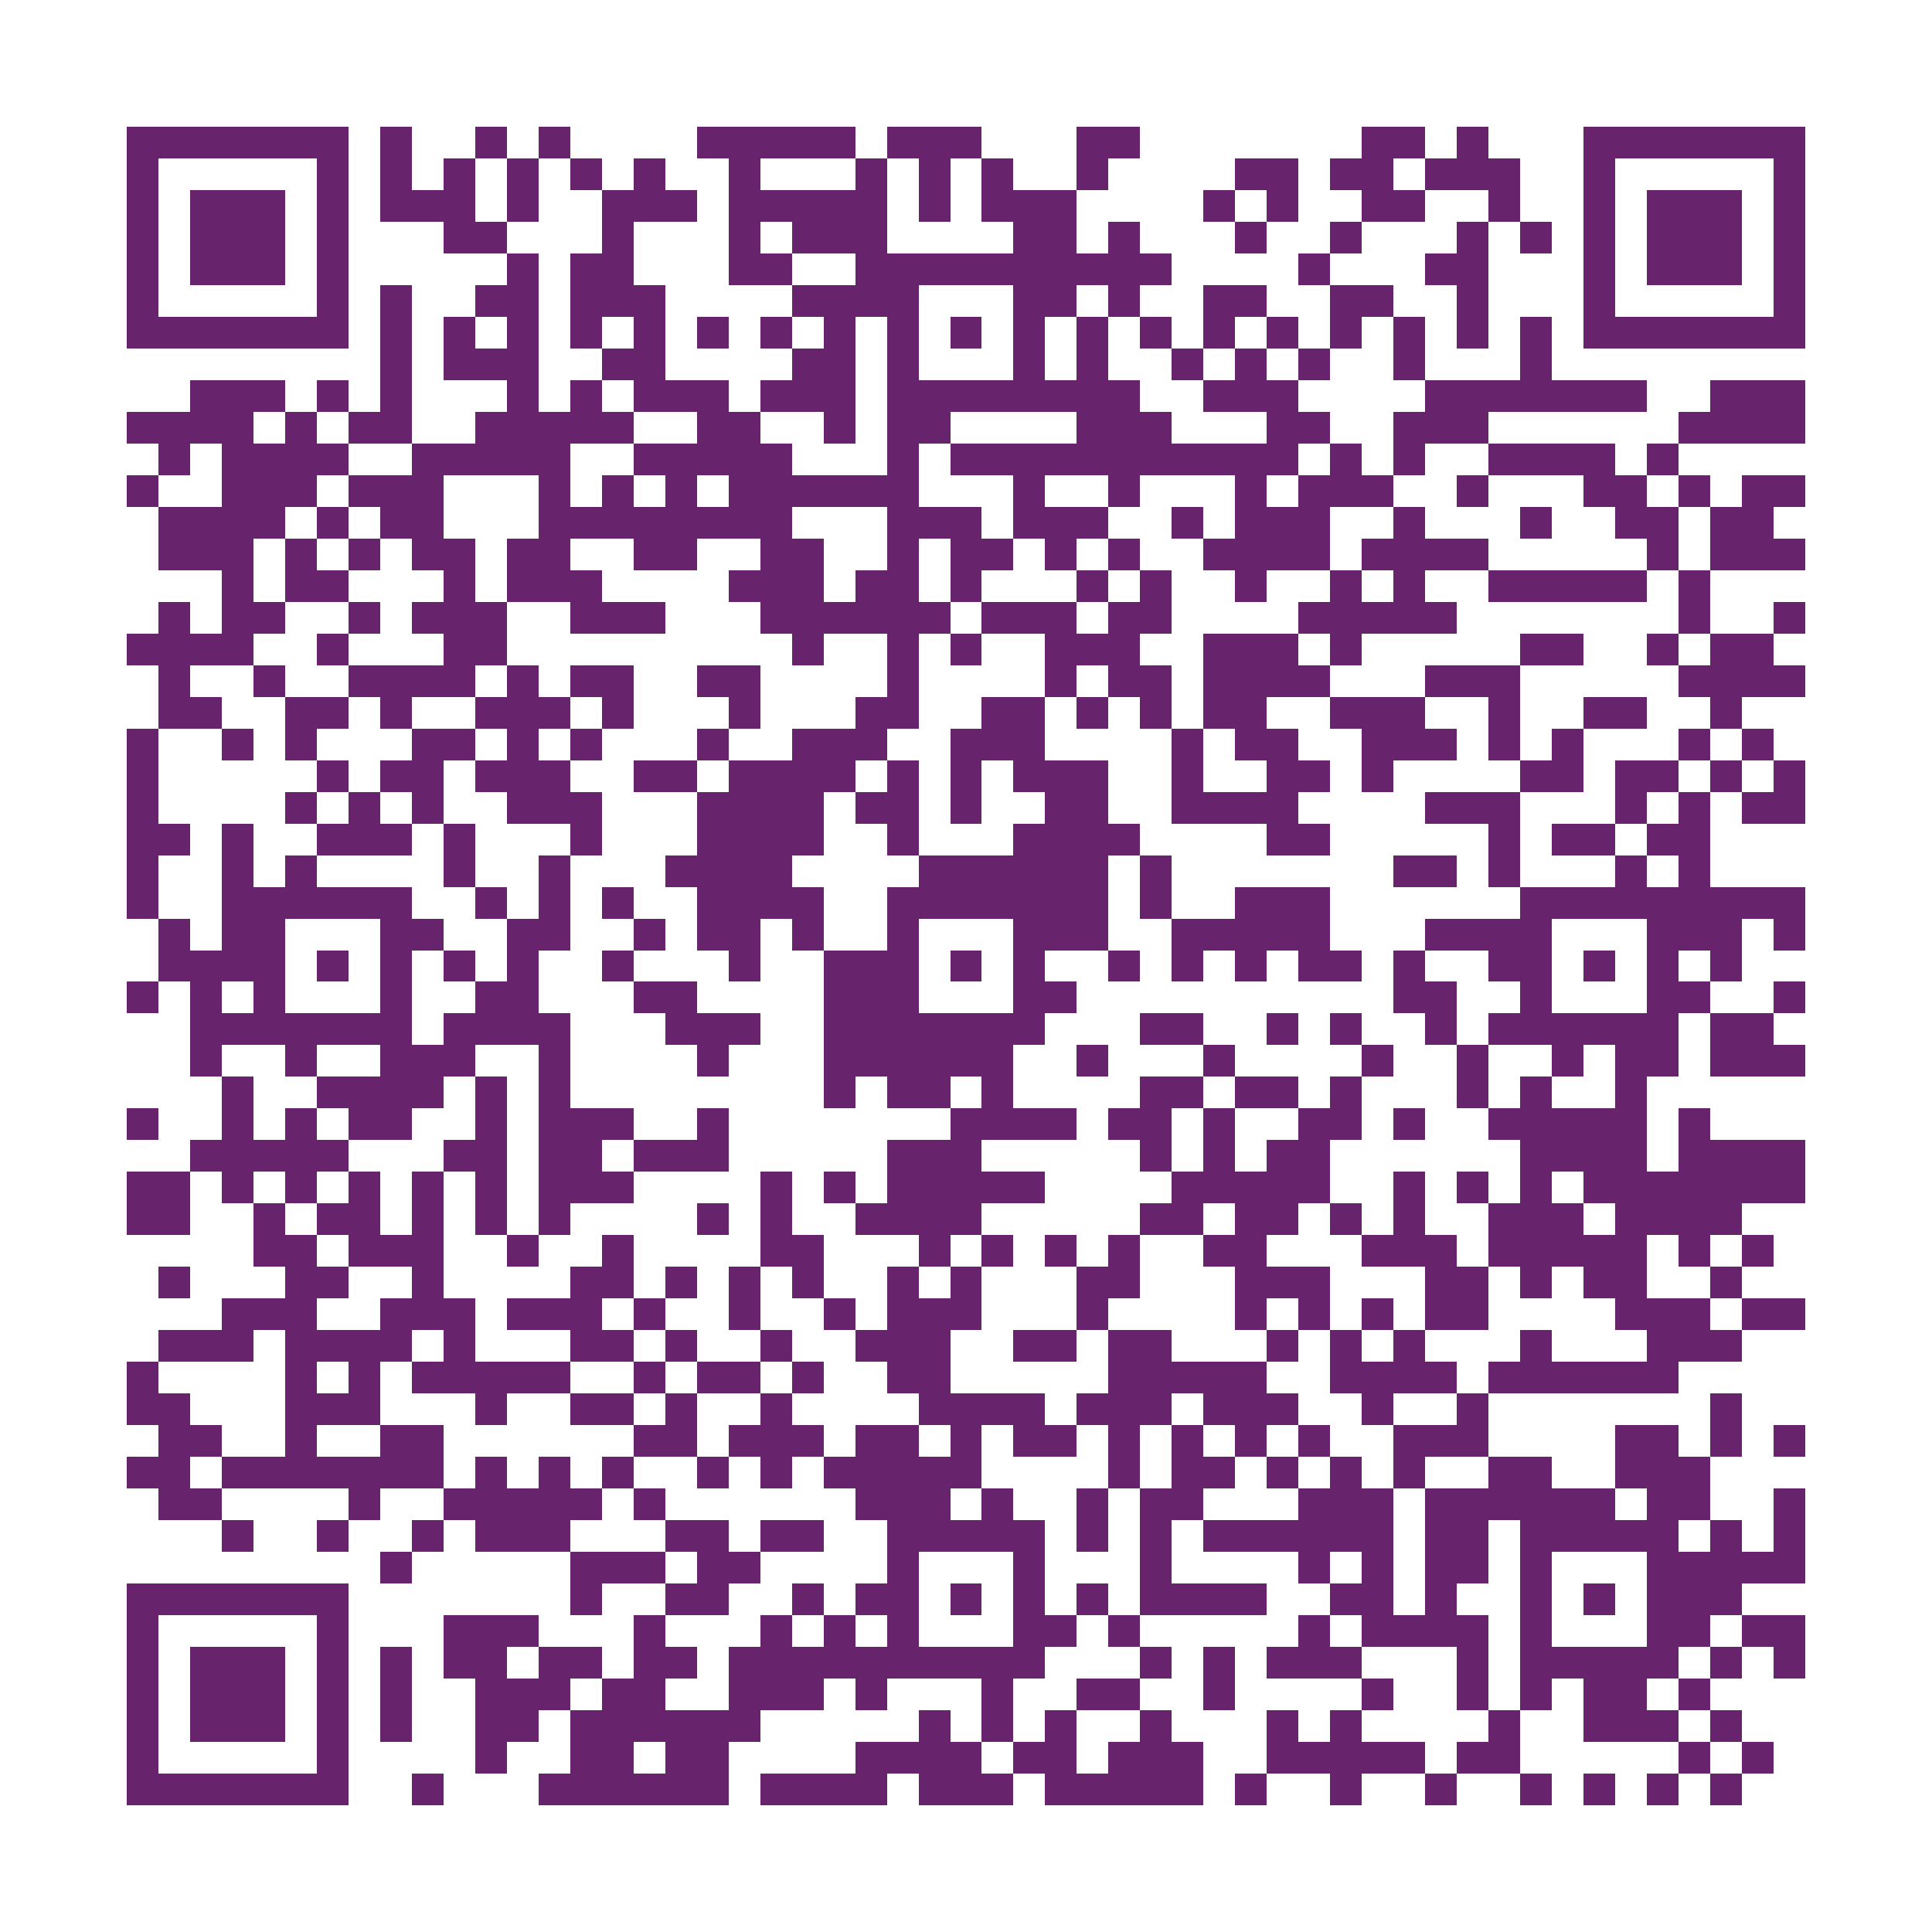
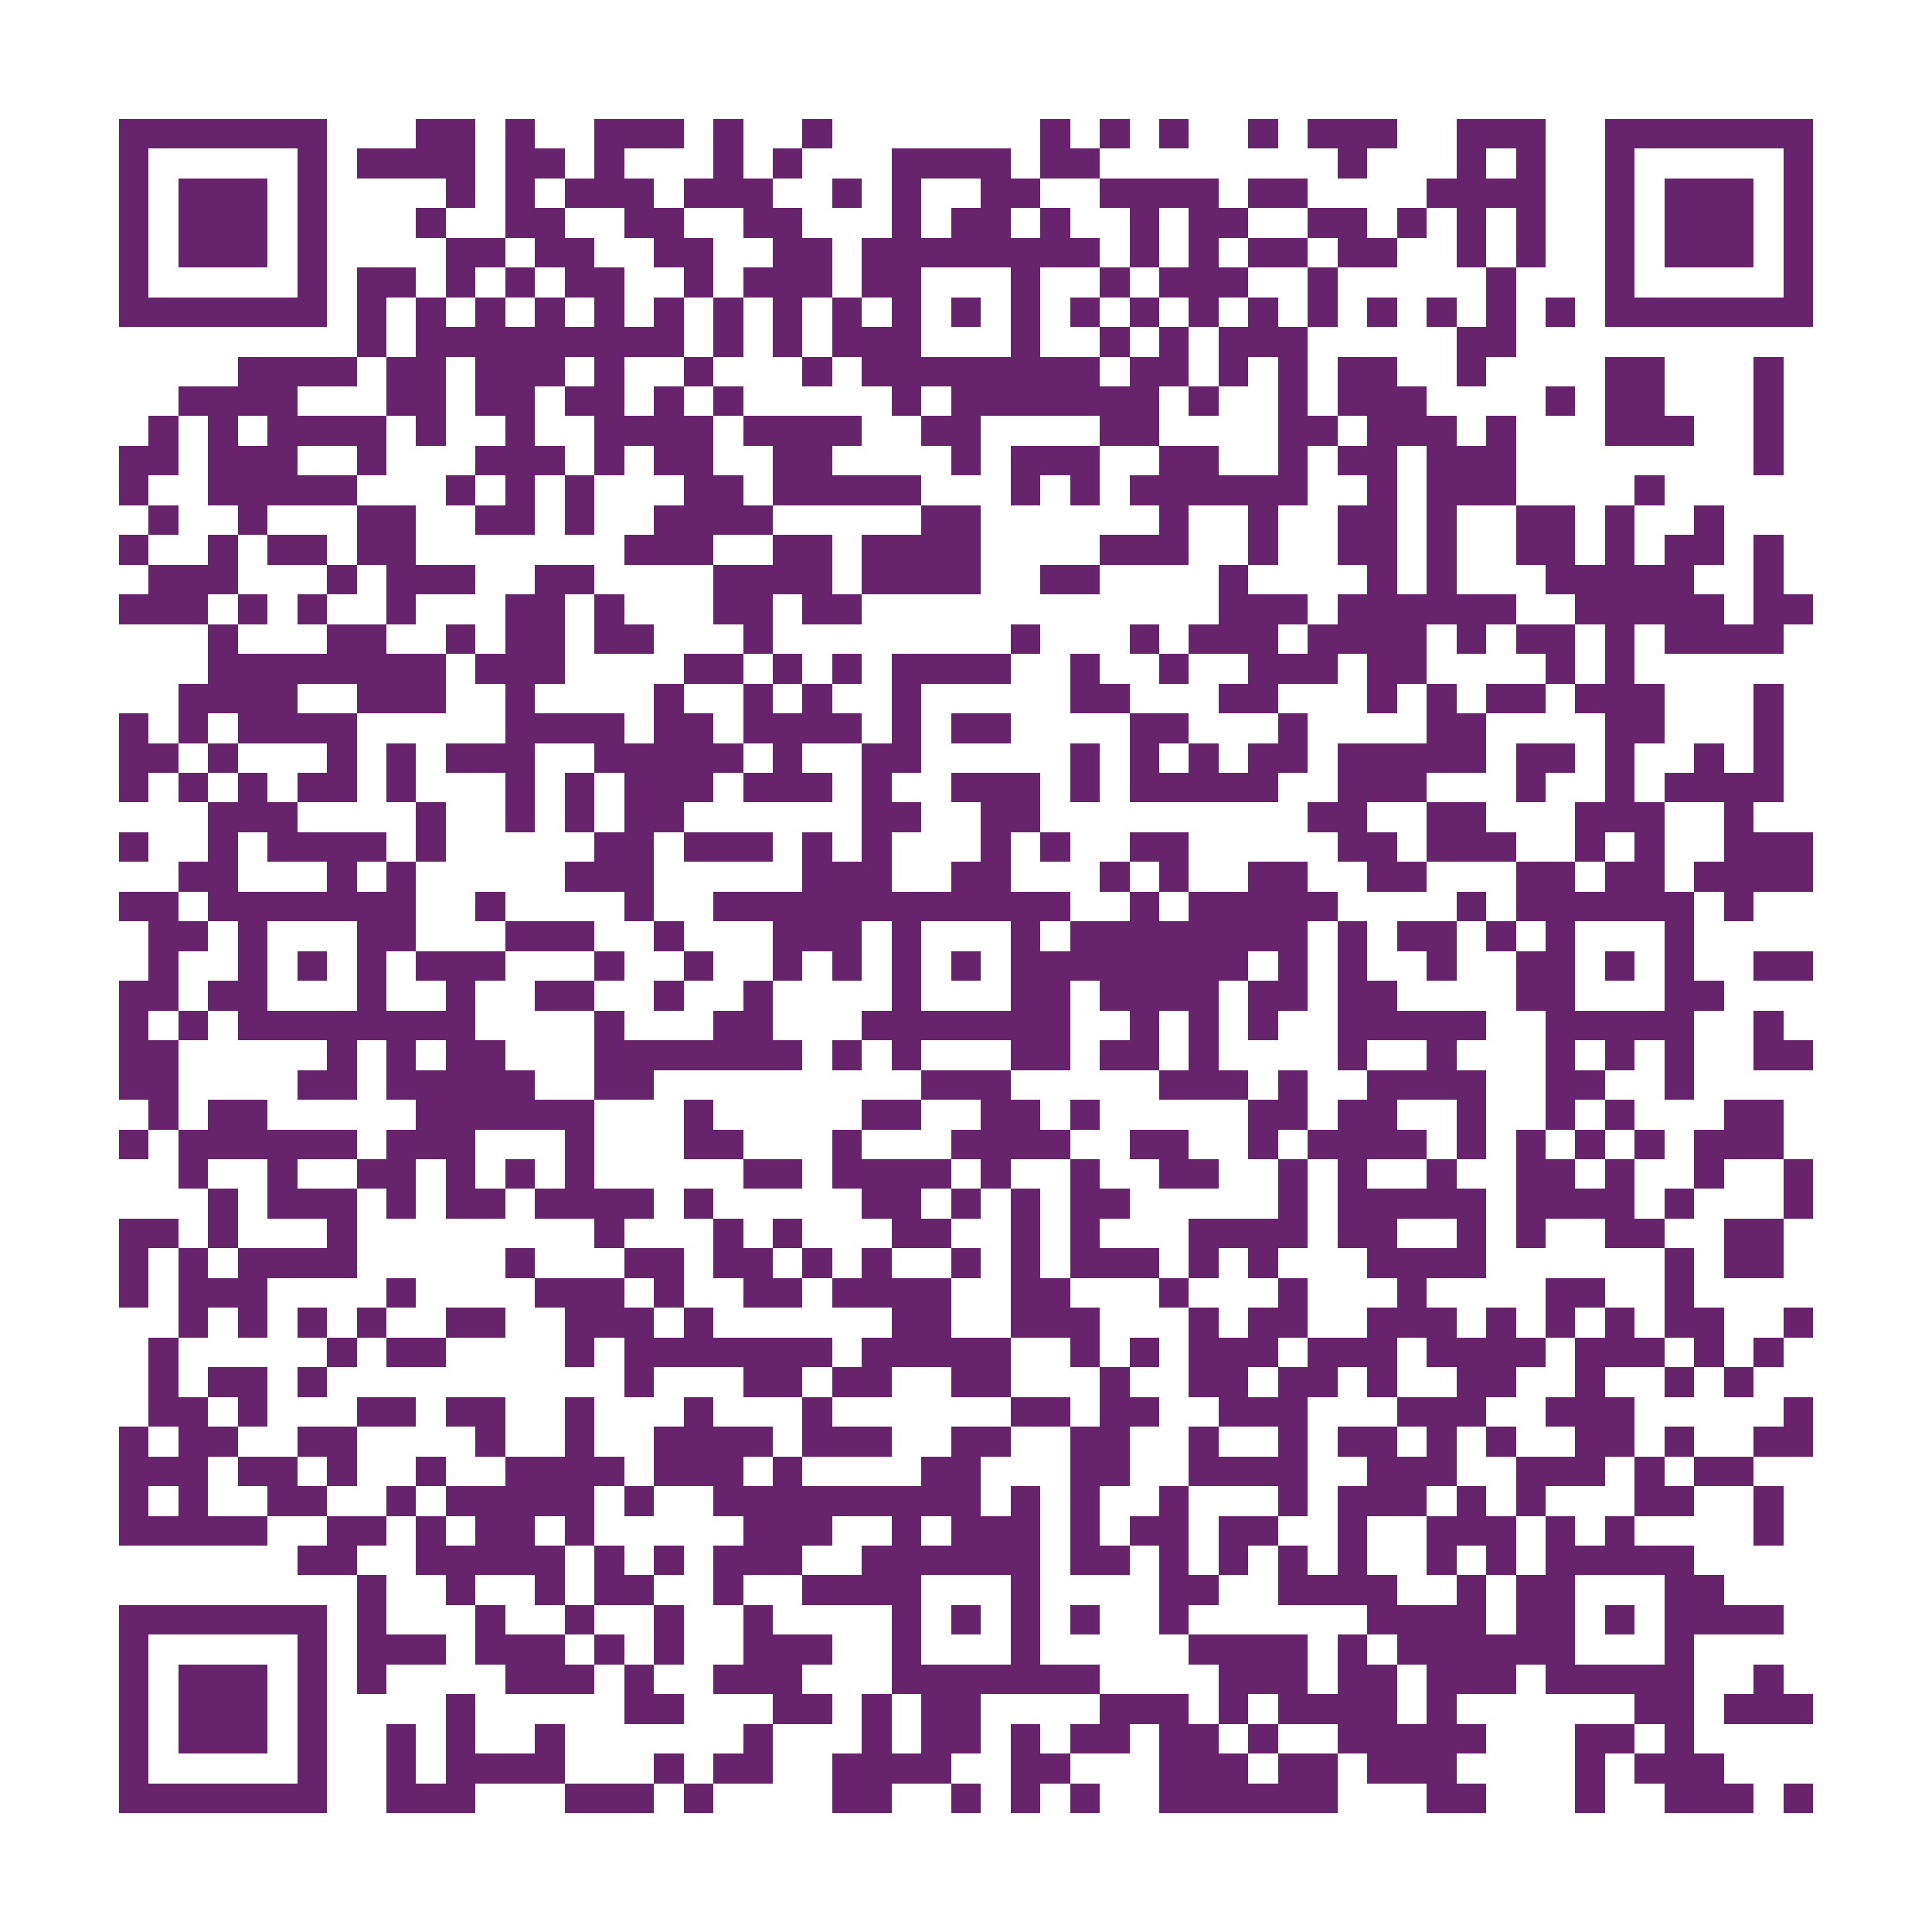
- <svg xmlns="http://www.w3.org/2000/svg" viewBox="0 0 61 61" width="600" height="600" role="img" shape-rendering="crispEdges">
-   <rect width="61" height="61" fill="#FFFFFF" />
-   <path d="M4 4h7v1h-7zM12 4h1v1h-1zM15 4h1v1h-1zM17 4h1v1h-1zM22 4h5v1h-5zM28 4h3v1h-3zM34 4h2v1h-2zM43 4h2v1h-2zM46 4h1v1h-1zM50 4h7v1h-7zM4 5h1v1h-1zM10 5h1v1h-1zM12 5h1v1h-1zM14 5h1v1h-1zM16 5h1v1h-1zM18 5h1v1h-1zM20 5h1v1h-1zM23 5h1v1h-1zM27 5h1v1h-1zM29 5h1v1h-1zM31 5h1v1h-1zM34 5h1v1h-1zM39 5h2v1h-2zM42 5h2v1h-2zM45 5h3v1h-3zM50 5h1v1h-1zM56 5h1v1h-1zM4 6h1v1h-1zM6 6h3v1h-3zM10 6h1v1h-1zM12 6h3v1h-3zM16 6h1v1h-1zM19 6h3v1h-3zM23 6h5v1h-5zM29 6h1v1h-1zM31 6h3v1h-3zM38 6h1v1h-1zM40 6h1v1h-1zM43 6h2v1h-2zM47 6h1v1h-1zM50 6h1v1h-1zM52 6h3v1h-3zM56 6h1v1h-1zM4 7h1v1h-1zM6 7h3v1h-3zM10 7h1v1h-1zM14 7h2v1h-2zM19 7h1v1h-1zM23 7h1v1h-1zM25 7h3v1h-3zM32 7h2v1h-2zM35 7h1v1h-1zM39 7h1v1h-1zM42 7h1v1h-1zM46 7h1v1h-1zM48 7h1v1h-1zM50 7h1v1h-1zM52 7h3v1h-3zM56 7h1v1h-1zM4 8h1v1h-1zM6 8h3v1h-3zM10 8h1v1h-1zM16 8h1v1h-1zM18 8h2v1h-2zM23 8h2v1h-2zM27 8h10v1h-10zM41 8h1v1h-1zM45 8h2v1h-2zM50 8h1v1h-1zM52 8h3v1h-3zM56 8h1v1h-1zM4 9h1v1h-1zM10 9h1v1h-1zM12 9h1v1h-1zM15 9h2v1h-2zM18 9h3v1h-3zM25 9h4v1h-4zM32 9h2v1h-2zM35 9h1v1h-1zM38 9h2v1h-2zM42 9h2v1h-2zM46 9h1v1h-1zM50 9h1v1h-1zM56 9h1v1h-1zM4 10h7v1h-7zM12 10h1v1h-1zM14 10h1v1h-1zM16 10h1v1h-1zM18 10h1v1h-1zM20 10h1v1h-1zM22 10h1v1h-1zM24 10h1v1h-1zM26 10h1v1h-1zM28 10h1v1h-1zM30 10h1v1h-1zM32 10h1v1h-1zM34 10h1v1h-1zM36 10h1v1h-1zM38 10h1v1h-1zM40 10h1v1h-1zM42 10h1v1h-1zM44 10h1v1h-1zM46 10h1v1h-1zM48 10h1v1h-1zM50 10h7v1h-7zM12 11h1v1h-1zM14 11h3v1h-3zM19 11h2v1h-2zM25 11h2v1h-2zM28 11h1v1h-1zM32 11h1v1h-1zM34 11h1v1h-1zM37 11h1v1h-1zM39 11h1v1h-1zM41 11h1v1h-1zM44 11h1v1h-1zM48 11h1v1h-1zM6 12h3v1h-3zM10 12h1v1h-1zM12 12h1v1h-1zM16 12h1v1h-1zM18 12h1v1h-1zM20 12h3v1h-3zM24 12h3v1h-3zM28 12h8v1h-8zM38 12h3v1h-3zM45 12h7v1h-7zM54 12h3v1h-3zM4 13h4v1h-4zM9 13h1v1h-1zM11 13h2v1h-2zM15 13h5v1h-5zM22 13h2v1h-2zM26 13h1v1h-1zM28 13h2v1h-2zM34 13h3v1h-3zM40 13h2v1h-2zM44 13h3v1h-3zM53 13h4v1h-4zM5 14h1v1h-1zM7 14h4v1h-4zM13 14h5v1h-5zM20 14h5v1h-5zM28 14h1v1h-1zM30 14h11v1h-11zM42 14h1v1h-1zM44 14h1v1h-1zM47 14h4v1h-4zM52 14h1v1h-1zM4 15h1v1h-1zM7 15h3v1h-3zM11 15h3v1h-3zM17 15h1v1h-1zM19 15h1v1h-1zM21 15h1v1h-1zM23 15h6v1h-6zM32 15h1v1h-1zM35 15h1v1h-1zM39 15h1v1h-1zM41 15h3v1h-3zM46 15h1v1h-1zM50 15h2v1h-2zM53 15h1v1h-1zM55 15h2v1h-2zM5 16h4v1h-4zM10 16h1v1h-1zM12 16h2v1h-2zM17 16h8v1h-8zM28 16h3v1h-3zM32 16h3v1h-3zM37 16h1v1h-1zM39 16h3v1h-3zM44 16h1v1h-1zM48 16h1v1h-1zM51 16h2v1h-2zM54 16h2v1h-2zM5 17h3v1h-3zM9 17h1v1h-1zM11 17h1v1h-1zM13 17h2v1h-2zM16 17h2v1h-2zM20 17h2v1h-2zM24 17h2v1h-2zM28 17h1v1h-1zM30 17h2v1h-2zM33 17h1v1h-1zM35 17h1v1h-1zM38 17h4v1h-4zM43 17h4v1h-4zM52 17h1v1h-1zM54 17h3v1h-3zM7 18h1v1h-1zM9 18h2v1h-2zM14 18h1v1h-1zM16 18h3v1h-3zM23 18h3v1h-3zM27 18h2v1h-2zM30 18h1v1h-1zM34 18h1v1h-1zM36 18h1v1h-1zM39 18h1v1h-1zM42 18h1v1h-1zM44 18h1v1h-1zM47 18h5v1h-5zM53 18h1v1h-1zM5 19h1v1h-1zM7 19h2v1h-2zM11 19h1v1h-1zM13 19h3v1h-3zM18 19h3v1h-3zM24 19h6v1h-6zM31 19h3v1h-3zM35 19h2v1h-2zM41 19h5v1h-5zM53 19h1v1h-1zM56 19h1v1h-1zM4 20h4v1h-4zM10 20h1v1h-1zM14 20h2v1h-2zM25 20h1v1h-1zM28 20h1v1h-1zM30 20h1v1h-1zM33 20h3v1h-3zM38 20h3v1h-3zM42 20h1v1h-1zM48 20h2v1h-2zM52 20h1v1h-1zM54 20h2v1h-2zM5 21h1v1h-1zM8 21h1v1h-1zM11 21h4v1h-4zM16 21h1v1h-1zM18 21h2v1h-2zM22 21h2v1h-2zM28 21h1v1h-1zM33 21h1v1h-1zM35 21h2v1h-2zM38 21h4v1h-4zM45 21h3v1h-3zM53 21h4v1h-4zM5 22h2v1h-2zM9 22h2v1h-2zM12 22h1v1h-1zM15 22h3v1h-3zM19 22h1v1h-1zM23 22h1v1h-1zM27 22h2v1h-2zM31 22h2v1h-2zM34 22h1v1h-1zM36 22h1v1h-1zM38 22h2v1h-2zM42 22h3v1h-3zM47 22h1v1h-1zM50 22h2v1h-2zM54 22h1v1h-1zM4 23h1v1h-1zM7 23h1v1h-1zM9 23h1v1h-1zM13 23h2v1h-2zM16 23h1v1h-1zM18 23h1v1h-1zM22 23h1v1h-1zM25 23h3v1h-3zM30 23h3v1h-3zM37 23h1v1h-1zM39 23h2v1h-2zM43 23h3v1h-3zM47 23h1v1h-1zM49 23h1v1h-1zM53 23h1v1h-1zM55 23h1v1h-1zM4 24h1v1h-1zM10 24h1v1h-1zM12 24h2v1h-2zM15 24h3v1h-3zM20 24h2v1h-2zM23 24h4v1h-4zM28 24h1v1h-1zM30 24h1v1h-1zM32 24h3v1h-3zM37 24h1v1h-1zM40 24h2v1h-2zM43 24h1v1h-1zM48 24h2v1h-2zM51 24h2v1h-2zM54 24h1v1h-1zM56 24h1v1h-1zM4 25h1v1h-1zM9 25h1v1h-1zM11 25h1v1h-1zM13 25h1v1h-1zM16 25h3v1h-3zM22 25h4v1h-4zM27 25h2v1h-2zM30 25h1v1h-1zM33 25h2v1h-2zM37 25h4v1h-4zM45 25h3v1h-3zM51 25h1v1h-1zM53 25h1v1h-1zM55 25h2v1h-2zM4 26h2v1h-2zM7 26h1v1h-1zM10 26h3v1h-3zM14 26h1v1h-1zM18 26h1v1h-1zM22 26h4v1h-4zM28 26h1v1h-1zM32 26h4v1h-4zM40 26h2v1h-2zM47 26h1v1h-1zM49 26h2v1h-2zM52 26h2v1h-2zM4 27h1v1h-1zM7 27h1v1h-1zM9 27h1v1h-1zM14 27h1v1h-1zM17 27h1v1h-1zM21 27h4v1h-4zM29 27h6v1h-6zM36 27h1v1h-1zM44 27h2v1h-2zM47 27h1v1h-1zM51 27h1v1h-1zM53 27h1v1h-1zM4 28h1v1h-1zM7 28h6v1h-6zM15 28h1v1h-1zM17 28h1v1h-1zM19 28h1v1h-1zM22 28h4v1h-4zM28 28h7v1h-7zM36 28h1v1h-1zM39 28h3v1h-3zM48 28h9v1h-9zM5 29h1v1h-1zM7 29h2v1h-2zM12 29h2v1h-2zM16 29h2v1h-2zM20 29h1v1h-1zM22 29h2v1h-2zM25 29h1v1h-1zM28 29h1v1h-1zM32 29h3v1h-3zM37 29h5v1h-5zM45 29h4v1h-4zM52 29h3v1h-3zM56 29h1v1h-1zM5 30h4v1h-4zM10 30h1v1h-1zM12 30h1v1h-1zM14 30h1v1h-1zM16 30h1v1h-1zM19 30h1v1h-1zM23 30h1v1h-1zM26 30h3v1h-3zM30 30h1v1h-1zM32 30h1v1h-1zM35 30h1v1h-1zM37 30h1v1h-1zM39 30h1v1h-1zM41 30h2v1h-2zM44 30h1v1h-1zM47 30h2v1h-2zM50 30h1v1h-1zM52 30h1v1h-1zM54 30h1v1h-1zM4 31h1v1h-1zM6 31h1v1h-1zM8 31h1v1h-1zM12 31h1v1h-1zM15 31h2v1h-2zM20 31h2v1h-2zM26 31h3v1h-3zM32 31h2v1h-2zM44 31h2v1h-2zM48 31h1v1h-1zM52 31h2v1h-2zM56 31h1v1h-1zM6 32h7v1h-7zM14 32h4v1h-4zM21 32h3v1h-3zM26 32h7v1h-7zM36 32h2v1h-2zM40 32h1v1h-1zM42 32h1v1h-1zM45 32h1v1h-1zM47 32h6v1h-6zM54 32h2v1h-2zM6 33h1v1h-1zM9 33h1v1h-1zM12 33h3v1h-3zM17 33h1v1h-1zM22 33h1v1h-1zM26 33h6v1h-6zM34 33h1v1h-1zM38 33h1v1h-1zM43 33h1v1h-1zM46 33h1v1h-1zM49 33h1v1h-1zM51 33h2v1h-2zM54 33h3v1h-3zM7 34h1v1h-1zM10 34h4v1h-4zM15 34h1v1h-1zM17 34h1v1h-1zM26 34h1v1h-1zM28 34h2v1h-2zM31 34h1v1h-1zM36 34h2v1h-2zM39 34h2v1h-2zM42 34h1v1h-1zM46 34h1v1h-1zM48 34h1v1h-1zM51 34h1v1h-1zM4 35h1v1h-1zM7 35h1v1h-1zM9 35h1v1h-1zM11 35h2v1h-2zM15 35h1v1h-1zM17 35h3v1h-3zM22 35h1v1h-1zM30 35h4v1h-4zM35 35h2v1h-2zM38 35h1v1h-1zM41 35h2v1h-2zM44 35h1v1h-1zM47 35h5v1h-5zM53 35h1v1h-1zM6 36h5v1h-5zM14 36h2v1h-2zM17 36h2v1h-2zM20 36h3v1h-3zM28 36h3v1h-3zM36 36h1v1h-1zM38 36h1v1h-1zM40 36h2v1h-2zM48 36h4v1h-4zM53 36h4v1h-4zM4 37h2v1h-2zM7 37h1v1h-1zM9 37h1v1h-1zM11 37h1v1h-1zM13 37h1v1h-1zM15 37h1v1h-1zM17 37h3v1h-3zM24 37h1v1h-1zM26 37h1v1h-1zM28 37h5v1h-5zM37 37h5v1h-5zM44 37h1v1h-1zM46 37h1v1h-1zM48 37h1v1h-1zM50 37h7v1h-7zM4 38h2v1h-2zM8 38h1v1h-1zM10 38h2v1h-2zM13 38h1v1h-1zM15 38h1v1h-1zM17 38h1v1h-1zM22 38h1v1h-1zM24 38h1v1h-1zM27 38h4v1h-4zM36 38h2v1h-2zM39 38h2v1h-2zM42 38h1v1h-1zM44 38h1v1h-1zM47 38h3v1h-3zM51 38h4v1h-4zM8 39h2v1h-2zM11 39h3v1h-3zM16 39h1v1h-1zM19 39h1v1h-1zM24 39h2v1h-2zM29 39h1v1h-1zM31 39h1v1h-1zM33 39h1v1h-1zM35 39h1v1h-1zM38 39h2v1h-2zM43 39h3v1h-3zM47 39h5v1h-5zM53 39h1v1h-1zM55 39h1v1h-1zM5 40h1v1h-1zM9 40h2v1h-2zM13 40h1v1h-1zM18 40h2v1h-2zM21 40h1v1h-1zM23 40h1v1h-1zM25 40h1v1h-1zM28 40h1v1h-1zM30 40h1v1h-1zM34 40h2v1h-2zM39 40h3v1h-3zM45 40h2v1h-2zM48 40h1v1h-1zM50 40h2v1h-2zM54 40h1v1h-1zM7 41h3v1h-3zM12 41h3v1h-3zM16 41h3v1h-3zM20 41h1v1h-1zM23 41h1v1h-1zM26 41h1v1h-1zM28 41h3v1h-3zM34 41h1v1h-1zM39 41h1v1h-1zM41 41h1v1h-1zM43 41h1v1h-1zM45 41h2v1h-2zM51 41h3v1h-3zM55 41h2v1h-2zM5 42h3v1h-3zM9 42h4v1h-4zM14 42h1v1h-1zM18 42h2v1h-2zM21 42h1v1h-1zM24 42h1v1h-1zM27 42h3v1h-3zM32 42h2v1h-2zM35 42h2v1h-2zM40 42h1v1h-1zM42 42h1v1h-1zM44 42h1v1h-1zM48 42h1v1h-1zM52 42h3v1h-3zM4 43h1v1h-1zM9 43h1v1h-1zM11 43h1v1h-1zM13 43h5v1h-5zM20 43h1v1h-1zM22 43h2v1h-2zM25 43h1v1h-1zM28 43h2v1h-2zM35 43h5v1h-5zM42 43h4v1h-4zM47 43h6v1h-6zM4 44h2v1h-2zM9 44h3v1h-3zM15 44h1v1h-1zM18 44h2v1h-2zM21 44h1v1h-1zM24 44h1v1h-1zM29 44h4v1h-4zM34 44h3v1h-3zM38 44h3v1h-3zM43 44h1v1h-1zM46 44h1v1h-1zM54 44h1v1h-1zM5 45h2v1h-2zM9 45h1v1h-1zM12 45h2v1h-2zM20 45h2v1h-2zM23 45h3v1h-3zM27 45h2v1h-2zM30 45h1v1h-1zM32 45h2v1h-2zM35 45h1v1h-1zM37 45h1v1h-1zM39 45h1v1h-1zM41 45h1v1h-1zM44 45h3v1h-3zM51 45h2v1h-2zM54 45h1v1h-1zM56 45h1v1h-1zM4 46h2v1h-2zM7 46h7v1h-7zM15 46h1v1h-1zM17 46h1v1h-1zM19 46h1v1h-1zM22 46h1v1h-1zM24 46h1v1h-1zM26 46h5v1h-5zM35 46h1v1h-1zM37 46h2v1h-2zM40 46h1v1h-1zM42 46h1v1h-1zM44 46h1v1h-1zM47 46h2v1h-2zM51 46h3v1h-3zM5 47h2v1h-2zM11 47h1v1h-1zM14 47h5v1h-5zM20 47h1v1h-1zM27 47h3v1h-3zM31 47h1v1h-1zM34 47h1v1h-1zM36 47h2v1h-2zM41 47h3v1h-3zM45 47h6v1h-6zM52 47h2v1h-2zM56 47h1v1h-1zM7 48h1v1h-1zM10 48h1v1h-1zM13 48h1v1h-1zM15 48h3v1h-3zM21 48h2v1h-2zM24 48h2v1h-2zM28 48h5v1h-5zM34 48h1v1h-1zM36 48h1v1h-1zM38 48h6v1h-6zM45 48h2v1h-2zM48 48h5v1h-5zM54 48h1v1h-1zM56 48h1v1h-1zM12 49h1v1h-1zM18 49h3v1h-3zM22 49h2v1h-2zM28 49h1v1h-1zM32 49h1v1h-1zM36 49h1v1h-1zM41 49h1v1h-1zM43 49h1v1h-1zM45 49h2v1h-2zM48 49h1v1h-1zM52 49h5v1h-5zM4 50h7v1h-7zM18 50h1v1h-1zM21 50h2v1h-2zM25 50h1v1h-1zM27 50h2v1h-2zM30 50h1v1h-1zM32 50h1v1h-1zM34 50h1v1h-1zM36 50h4v1h-4zM42 50h2v1h-2zM45 50h1v1h-1zM48 50h1v1h-1zM50 50h1v1h-1zM52 50h3v1h-3zM4 51h1v1h-1zM10 51h1v1h-1zM14 51h3v1h-3zM20 51h1v1h-1zM24 51h1v1h-1zM26 51h1v1h-1zM28 51h1v1h-1zM32 51h2v1h-2zM35 51h1v1h-1zM41 51h1v1h-1zM43 51h4v1h-4zM48 51h1v1h-1zM52 51h2v1h-2zM55 51h2v1h-2zM4 52h1v1h-1zM6 52h3v1h-3zM10 52h1v1h-1zM12 52h1v1h-1zM14 52h2v1h-2zM17 52h2v1h-2zM20 52h2v1h-2zM23 52h10v1h-10zM36 52h1v1h-1zM38 52h1v1h-1zM40 52h3v1h-3zM46 52h1v1h-1zM48 52h5v1h-5zM54 52h1v1h-1zM56 52h1v1h-1zM4 53h1v1h-1zM6 53h3v1h-3zM10 53h1v1h-1zM12 53h1v1h-1zM15 53h3v1h-3zM19 53h2v1h-2zM23 53h3v1h-3zM27 53h1v1h-1zM31 53h1v1h-1zM34 53h2v1h-2zM38 53h1v1h-1zM43 53h1v1h-1zM46 53h1v1h-1zM48 53h1v1h-1zM50 53h2v1h-2zM53 53h1v1h-1zM4 54h1v1h-1zM6 54h3v1h-3zM10 54h1v1h-1zM12 54h1v1h-1zM15 54h2v1h-2zM18 54h6v1h-6zM29 54h1v1h-1zM31 54h1v1h-1zM33 54h1v1h-1zM36 54h1v1h-1zM40 54h1v1h-1zM42 54h1v1h-1zM47 54h1v1h-1zM50 54h3v1h-3zM54 54h1v1h-1zM4 55h1v1h-1zM10 55h1v1h-1zM15 55h1v1h-1zM18 55h2v1h-2zM21 55h2v1h-2zM27 55h4v1h-4zM32 55h2v1h-2zM35 55h3v1h-3zM40 55h5v1h-5zM46 55h2v1h-2zM53 55h1v1h-1zM55 55h1v1h-1zM4 56h7v1h-7zM13 56h1v1h-1zM17 56h6v1h-6zM24 56h4v1h-4zM29 56h3v1h-3zM33 56h5v1h-5zM39 56h1v1h-1zM42 56h1v1h-1zM45 56h1v1h-1zM48 56h1v1h-1zM50 56h1v1h-1zM52 56h1v1h-1zM54 56h1v1h-1z" fill="#67236C" />
+ <svg xmlns="http://www.w3.org/2000/svg" viewBox="0 0 65 65" width="600" height="600" role="img" shape-rendering="crispEdges">
+   <rect width="65" height="65" fill="#FFFFFF" />
+   <path d="M4 4h7v1h-7zM14 4h2v1h-2zM17 4h1v1h-1zM20 4h3v1h-3zM24 4h1v1h-1zM27 4h1v1h-1zM35 4h1v1h-1zM37 4h1v1h-1zM39 4h1v1h-1zM42 4h1v1h-1zM44 4h3v1h-3zM49 4h3v1h-3zM54 4h7v1h-7zM4 5h1v1h-1zM10 5h1v1h-1zM12 5h4v1h-4zM17 5h2v1h-2zM20 5h1v1h-1zM24 5h1v1h-1zM26 5h1v1h-1zM30 5h4v1h-4zM35 5h2v1h-2zM45 5h1v1h-1zM49 5h1v1h-1zM51 5h1v1h-1zM54 5h1v1h-1zM60 5h1v1h-1zM4 6h1v1h-1zM6 6h3v1h-3zM10 6h1v1h-1zM15 6h1v1h-1zM17 6h1v1h-1zM19 6h3v1h-3zM23 6h3v1h-3zM28 6h1v1h-1zM30 6h1v1h-1zM33 6h2v1h-2zM37 6h4v1h-4zM42 6h2v1h-2zM48 6h4v1h-4zM54 6h1v1h-1zM56 6h3v1h-3zM60 6h1v1h-1zM4 7h1v1h-1zM6 7h3v1h-3zM10 7h1v1h-1zM14 7h1v1h-1zM17 7h2v1h-2zM21 7h2v1h-2zM25 7h2v1h-2zM30 7h1v1h-1zM32 7h2v1h-2zM35 7h1v1h-1zM38 7h1v1h-1zM40 7h2v1h-2zM44 7h2v1h-2zM47 7h1v1h-1zM49 7h1v1h-1zM51 7h1v1h-1zM54 7h1v1h-1zM56 7h3v1h-3zM60 7h1v1h-1zM4 8h1v1h-1zM6 8h3v1h-3zM10 8h1v1h-1zM15 8h2v1h-2zM18 8h2v1h-2zM22 8h2v1h-2zM26 8h2v1h-2zM29 8h8v1h-8zM38 8h1v1h-1zM40 8h1v1h-1zM42 8h2v1h-2zM45 8h2v1h-2zM49 8h1v1h-1zM51 8h1v1h-1zM54 8h1v1h-1zM56 8h3v1h-3zM60 8h1v1h-1zM4 9h1v1h-1zM10 9h1v1h-1zM12 9h2v1h-2zM15 9h1v1h-1zM17 9h1v1h-1zM19 9h2v1h-2zM23 9h1v1h-1zM25 9h3v1h-3zM29 9h2v1h-2zM34 9h1v1h-1zM37 9h1v1h-1zM39 9h3v1h-3zM44 9h1v1h-1zM50 9h1v1h-1zM54 9h1v1h-1zM60 9h1v1h-1zM4 10h7v1h-7zM12 10h1v1h-1zM14 10h1v1h-1zM16 10h1v1h-1zM18 10h1v1h-1zM20 10h1v1h-1zM22 10h1v1h-1zM24 10h1v1h-1zM26 10h1v1h-1zM28 10h1v1h-1zM30 10h1v1h-1zM32 10h1v1h-1zM34 10h1v1h-1zM36 10h1v1h-1zM38 10h1v1h-1zM40 10h1v1h-1zM42 10h1v1h-1zM44 10h1v1h-1zM46 10h1v1h-1zM48 10h1v1h-1zM50 10h1v1h-1zM52 10h1v1h-1zM54 10h7v1h-7zM12 11h1v1h-1zM14 11h9v1h-9zM24 11h1v1h-1zM26 11h1v1h-1zM28 11h3v1h-3zM34 11h1v1h-1zM37 11h1v1h-1zM39 11h1v1h-1zM41 11h3v1h-3zM49 11h2v1h-2zM8 12h4v1h-4zM13 12h2v1h-2zM16 12h3v1h-3zM20 12h1v1h-1zM23 12h1v1h-1zM27 12h1v1h-1zM29 12h8v1h-8zM38 12h2v1h-2zM41 12h1v1h-1zM43 12h1v1h-1zM45 12h2v1h-2zM49 12h1v1h-1zM54 12h2v1h-2zM59 12h1v1h-1zM6 13h4v1h-4zM13 13h2v1h-2zM16 13h2v1h-2zM19 13h2v1h-2zM22 13h1v1h-1zM24 13h1v1h-1zM30 13h1v1h-1zM32 13h7v1h-7zM40 13h1v1h-1zM43 13h1v1h-1zM45 13h3v1h-3zM52 13h1v1h-1zM54 13h2v1h-2zM59 13h1v1h-1zM5 14h1v1h-1zM7 14h1v1h-1zM9 14h4v1h-4zM14 14h1v1h-1zM17 14h1v1h-1zM20 14h4v1h-4zM25 14h4v1h-4zM31 14h2v1h-2zM37 14h2v1h-2zM43 14h2v1h-2zM46 14h3v1h-3zM50 14h1v1h-1zM54 14h3v1h-3zM59 14h1v1h-1zM4 15h2v1h-2zM7 15h3v1h-3zM12 15h1v1h-1zM16 15h3v1h-3zM20 15h1v1h-1zM22 15h2v1h-2zM26 15h2v1h-2zM32 15h1v1h-1zM34 15h3v1h-3zM39 15h2v1h-2zM43 15h1v1h-1zM45 15h2v1h-2zM48 15h3v1h-3zM59 15h1v1h-1zM4 16h1v1h-1zM7 16h5v1h-5zM15 16h1v1h-1zM17 16h1v1h-1zM19 16h1v1h-1zM23 16h2v1h-2zM26 16h5v1h-5zM34 16h1v1h-1zM36 16h1v1h-1zM38 16h6v1h-6zM46 16h1v1h-1zM48 16h3v1h-3zM55 16h1v1h-1zM5 17h1v1h-1zM8 17h1v1h-1zM12 17h2v1h-2zM16 17h2v1h-2zM19 17h1v1h-1zM22 17h4v1h-4zM31 17h2v1h-2zM39 17h1v1h-1zM42 17h1v1h-1zM45 17h2v1h-2zM48 17h1v1h-1zM51 17h2v1h-2zM54 17h1v1h-1zM57 17h1v1h-1zM4 18h1v1h-1zM7 18h1v1h-1zM9 18h2v1h-2zM12 18h2v1h-2zM21 18h3v1h-3zM26 18h2v1h-2zM29 18h4v1h-4zM37 18h3v1h-3zM42 18h1v1h-1zM45 18h2v1h-2zM48 18h1v1h-1zM51 18h2v1h-2zM54 18h1v1h-1zM56 18h2v1h-2zM59 18h1v1h-1zM5 19h3v1h-3zM11 19h1v1h-1zM13 19h3v1h-3zM18 19h2v1h-2zM24 19h4v1h-4zM29 19h4v1h-4zM35 19h2v1h-2zM41 19h1v1h-1zM46 19h1v1h-1zM48 19h1v1h-1zM52 19h5v1h-5zM59 19h1v1h-1zM4 20h3v1h-3zM8 20h1v1h-1zM10 20h1v1h-1zM13 20h1v1h-1zM17 20h2v1h-2zM20 20h1v1h-1zM24 20h2v1h-2zM27 20h2v1h-2zM41 20h3v1h-3zM45 20h6v1h-6zM53 20h5v1h-5zM59 20h2v1h-2zM7 21h1v1h-1zM11 21h2v1h-2zM15 21h1v1h-1zM17 21h2v1h-2zM20 21h2v1h-2zM25 21h1v1h-1zM34 21h1v1h-1zM38 21h1v1h-1zM40 21h3v1h-3zM44 21h4v1h-4zM49 21h1v1h-1zM51 21h2v1h-2zM54 21h1v1h-1zM56 21h4v1h-4zM7 22h8v1h-8zM16 22h3v1h-3zM23 22h2v1h-2zM26 22h1v1h-1zM28 22h1v1h-1zM30 22h4v1h-4zM36 22h1v1h-1zM39 22h1v1h-1zM42 22h3v1h-3zM46 22h2v1h-2zM52 22h1v1h-1zM54 22h1v1h-1zM6 23h4v1h-4zM12 23h3v1h-3zM17 23h1v1h-1zM22 23h1v1h-1zM25 23h1v1h-1zM27 23h1v1h-1zM30 23h1v1h-1zM36 23h2v1h-2zM41 23h2v1h-2zM46 23h1v1h-1zM48 23h1v1h-1zM50 23h2v1h-2zM53 23h3v1h-3zM59 23h1v1h-1zM4 24h1v1h-1zM6 24h1v1h-1zM8 24h4v1h-4zM17 24h4v1h-4zM22 24h2v1h-2zM25 24h4v1h-4zM30 24h1v1h-1zM32 24h2v1h-2zM38 24h2v1h-2zM43 24h1v1h-1zM48 24h2v1h-2zM54 24h2v1h-2zM59 24h1v1h-1zM4 25h2v1h-2zM7 25h1v1h-1zM11 25h1v1h-1zM13 25h1v1h-1zM15 25h3v1h-3zM20 25h5v1h-5zM26 25h1v1h-1zM29 25h2v1h-2zM36 25h1v1h-1zM38 25h1v1h-1zM40 25h1v1h-1zM42 25h2v1h-2zM45 25h5v1h-5zM51 25h2v1h-2zM54 25h1v1h-1zM57 25h1v1h-1zM59 25h1v1h-1zM4 26h1v1h-1zM6 26h1v1h-1zM8 26h1v1h-1zM10 26h2v1h-2zM13 26h1v1h-1zM17 26h1v1h-1zM19 26h1v1h-1zM21 26h3v1h-3zM25 26h3v1h-3zM29 26h1v1h-1zM32 26h3v1h-3zM36 26h1v1h-1zM38 26h5v1h-5zM45 26h3v1h-3zM51 26h1v1h-1zM54 26h1v1h-1zM56 26h4v1h-4zM7 27h3v1h-3zM14 27h1v1h-1zM17 27h1v1h-1zM19 27h1v1h-1zM21 27h2v1h-2zM29 27h2v1h-2zM33 27h2v1h-2zM44 27h2v1h-2zM48 27h2v1h-2zM53 27h3v1h-3zM58 27h1v1h-1zM4 28h1v1h-1zM7 28h1v1h-1zM9 28h4v1h-4zM14 28h1v1h-1zM20 28h2v1h-2zM23 28h3v1h-3zM27 28h1v1h-1zM29 28h1v1h-1zM33 28h1v1h-1zM35 28h1v1h-1zM38 28h2v1h-2zM45 28h2v1h-2zM48 28h3v1h-3zM53 28h1v1h-1zM55 28h1v1h-1zM58 28h3v1h-3zM6 29h2v1h-2zM11 29h1v1h-1zM13 29h1v1h-1zM19 29h3v1h-3zM27 29h3v1h-3zM32 29h2v1h-2zM37 29h1v1h-1zM39 29h1v1h-1zM42 29h2v1h-2zM46 29h2v1h-2zM51 29h2v1h-2zM54 29h2v1h-2zM57 29h4v1h-4zM4 30h2v1h-2zM7 30h7v1h-7zM16 30h1v1h-1zM21 30h1v1h-1zM24 30h12v1h-12zM38 30h1v1h-1zM40 30h5v1h-5zM49 30h1v1h-1zM51 30h6v1h-6zM58 30h1v1h-1zM5 31h2v1h-2zM8 31h1v1h-1zM12 31h2v1h-2zM17 31h3v1h-3zM22 31h1v1h-1zM26 31h3v1h-3zM30 31h1v1h-1zM34 31h1v1h-1zM36 31h8v1h-8zM45 31h1v1h-1zM47 31h2v1h-2zM50 31h1v1h-1zM52 31h1v1h-1zM56 31h1v1h-1zM5 32h1v1h-1zM8 32h1v1h-1zM10 32h1v1h-1zM12 32h1v1h-1zM14 32h3v1h-3zM20 32h1v1h-1zM23 32h1v1h-1zM26 32h1v1h-1zM28 32h1v1h-1zM30 32h1v1h-1zM32 32h1v1h-1zM34 32h8v1h-8zM43 32h1v1h-1zM45 32h1v1h-1zM48 32h1v1h-1zM51 32h2v1h-2zM54 32h1v1h-1zM56 32h1v1h-1zM59 32h2v1h-2zM4 33h2v1h-2zM7 33h2v1h-2zM12 33h1v1h-1zM15 33h1v1h-1zM18 33h2v1h-2zM22 33h1v1h-1zM25 33h1v1h-1zM30 33h1v1h-1zM34 33h2v1h-2zM37 33h4v1h-4zM42 33h2v1h-2zM45 33h2v1h-2zM51 33h2v1h-2zM56 33h2v1h-2zM4 34h1v1h-1zM6 34h1v1h-1zM8 34h8v1h-8zM20 34h1v1h-1zM24 34h2v1h-2zM29 34h7v1h-7zM38 34h1v1h-1zM40 34h1v1h-1zM42 34h1v1h-1zM45 34h5v1h-5zM52 34h5v1h-5zM59 34h1v1h-1zM4 35h2v1h-2zM11 35h1v1h-1zM13 35h1v1h-1zM15 35h2v1h-2zM20 35h7v1h-7zM28 35h1v1h-1zM30 35h1v1h-1zM34 35h2v1h-2zM37 35h2v1h-2zM40 35h1v1h-1zM45 35h1v1h-1zM48 35h1v1h-1zM52 35h1v1h-1zM54 35h1v1h-1zM56 35h1v1h-1zM59 35h2v1h-2zM4 36h2v1h-2zM10 36h2v1h-2zM13 36h5v1h-5zM20 36h2v1h-2zM31 36h3v1h-3zM39 36h3v1h-3zM43 36h1v1h-1zM46 36h4v1h-4zM52 36h2v1h-2zM56 36h1v1h-1zM5 37h1v1h-1zM7 37h2v1h-2zM14 37h6v1h-6zM23 37h1v1h-1zM29 37h2v1h-2zM33 37h2v1h-2zM36 37h1v1h-1zM42 37h2v1h-2zM45 37h2v1h-2zM49 37h1v1h-1zM52 37h1v1h-1zM54 37h1v1h-1zM58 37h2v1h-2zM4 38h1v1h-1zM6 38h6v1h-6zM13 38h3v1h-3zM19 38h1v1h-1zM23 38h2v1h-2zM28 38h1v1h-1zM32 38h4v1h-4zM38 38h2v1h-2zM42 38h1v1h-1zM44 38h4v1h-4zM49 38h1v1h-1zM51 38h1v1h-1zM53 38h1v1h-1zM55 38h1v1h-1zM57 38h3v1h-3zM6 39h1v1h-1zM9 39h1v1h-1zM12 39h2v1h-2zM15 39h1v1h-1zM17 39h1v1h-1zM19 39h1v1h-1zM25 39h2v1h-2zM28 39h4v1h-4zM33 39h1v1h-1zM36 39h1v1h-1zM39 39h2v1h-2zM43 39h1v1h-1zM45 39h1v1h-1zM48 39h1v1h-1zM51 39h2v1h-2zM54 39h1v1h-1zM57 39h1v1h-1zM60 39h1v1h-1zM7 40h1v1h-1zM9 40h3v1h-3zM13 40h1v1h-1zM15 40h2v1h-2zM18 40h4v1h-4zM23 40h1v1h-1zM29 40h2v1h-2zM32 40h1v1h-1zM34 40h1v1h-1zM36 40h2v1h-2zM43 40h1v1h-1zM45 40h5v1h-5zM51 40h4v1h-4zM56 40h1v1h-1zM60 40h1v1h-1zM4 41h2v1h-2zM7 41h1v1h-1zM11 41h1v1h-1zM20 41h1v1h-1zM24 41h1v1h-1zM26 41h1v1h-1zM30 41h2v1h-2zM34 41h1v1h-1zM36 41h1v1h-1zM40 41h4v1h-4zM45 41h2v1h-2zM49 41h1v1h-1zM51 41h1v1h-1zM54 41h2v1h-2zM58 41h2v1h-2zM4 42h1v1h-1zM6 42h1v1h-1zM8 42h4v1h-4zM17 42h1v1h-1zM21 42h2v1h-2zM24 42h2v1h-2zM27 42h1v1h-1zM29 42h1v1h-1zM32 42h1v1h-1zM34 42h1v1h-1zM36 42h3v1h-3zM40 42h1v1h-1zM42 42h1v1h-1zM46 42h4v1h-4zM56 42h1v1h-1zM58 42h2v1h-2zM4 43h1v1h-1zM6 43h3v1h-3zM13 43h1v1h-1zM18 43h3v1h-3zM22 43h1v1h-1zM25 43h2v1h-2zM28 43h4v1h-4zM34 43h2v1h-2zM39 43h1v1h-1zM43 43h1v1h-1zM47 43h1v1h-1zM52 43h2v1h-2zM56 43h1v1h-1zM6 44h1v1h-1zM8 44h1v1h-1zM10 44h1v1h-1zM12 44h1v1h-1zM15 44h2v1h-2zM19 44h3v1h-3zM23 44h1v1h-1zM30 44h2v1h-2zM34 44h3v1h-3zM40 44h1v1h-1zM42 44h2v1h-2zM46 44h3v1h-3zM50 44h1v1h-1zM52 44h1v1h-1zM54 44h1v1h-1zM56 44h2v1h-2zM60 44h1v1h-1zM5 45h1v1h-1zM11 45h1v1h-1zM13 45h2v1h-2zM19 45h1v1h-1zM21 45h7v1h-7zM29 45h5v1h-5zM36 45h1v1h-1zM38 45h1v1h-1zM40 45h3v1h-3zM44 45h3v1h-3zM48 45h4v1h-4zM53 45h3v1h-3zM57 45h1v1h-1zM59 45h1v1h-1zM5 46h1v1h-1zM7 46h2v1h-2zM10 46h1v1h-1zM21 46h1v1h-1zM25 46h2v1h-2zM28 46h2v1h-2zM32 46h2v1h-2zM37 46h1v1h-1zM40 46h2v1h-2zM43 46h2v1h-2zM46 46h1v1h-1zM49 46h2v1h-2zM53 46h1v1h-1zM56 46h1v1h-1zM58 46h1v1h-1zM5 47h2v1h-2zM8 47h1v1h-1zM12 47h2v1h-2zM15 47h2v1h-2zM19 47h1v1h-1zM23 47h1v1h-1zM27 47h1v1h-1zM34 47h2v1h-2zM37 47h2v1h-2zM41 47h3v1h-3zM47 47h3v1h-3zM52 47h3v1h-3zM60 47h1v1h-1zM4 48h1v1h-1zM6 48h2v1h-2zM10 48h2v1h-2zM16 48h1v1h-1zM19 48h1v1h-1zM22 48h4v1h-4zM27 48h3v1h-3zM32 48h2v1h-2zM36 48h2v1h-2zM40 48h1v1h-1zM43 48h1v1h-1zM45 48h2v1h-2zM48 48h1v1h-1zM50 48h1v1h-1zM53 48h2v1h-2zM56 48h1v1h-1zM59 48h2v1h-2zM4 49h3v1h-3zM8 49h2v1h-2zM11 49h1v1h-1zM14 49h1v1h-1zM17 49h4v1h-4zM22 49h3v1h-3zM26 49h1v1h-1zM31 49h2v1h-2zM36 49h2v1h-2zM40 49h4v1h-4zM46 49h3v1h-3zM51 49h3v1h-3zM55 49h1v1h-1zM57 49h2v1h-2zM4 50h1v1h-1zM6 50h1v1h-1zM9 50h2v1h-2zM13 50h1v1h-1zM15 50h5v1h-5zM21 50h1v1h-1zM24 50h9v1h-9zM34 50h1v1h-1zM36 50h1v1h-1zM39 50h1v1h-1zM43 50h1v1h-1zM45 50h3v1h-3zM49 50h1v1h-1zM51 50h1v1h-1zM55 50h2v1h-2zM59 50h1v1h-1zM4 51h5v1h-5zM11 51h2v1h-2zM14 51h1v1h-1zM16 51h2v1h-2zM19 51h1v1h-1zM25 51h3v1h-3zM30 51h1v1h-1zM32 51h3v1h-3zM36 51h1v1h-1zM38 51h2v1h-2zM41 51h2v1h-2zM45 51h1v1h-1zM48 51h3v1h-3zM52 51h1v1h-1zM54 51h1v1h-1zM59 51h1v1h-1zM10 52h2v1h-2zM14 52h5v1h-5zM20 52h1v1h-1zM22 52h1v1h-1zM24 52h3v1h-3zM29 52h6v1h-6zM36 52h2v1h-2zM39 52h1v1h-1zM41 52h1v1h-1zM43 52h1v1h-1zM45 52h1v1h-1zM48 52h1v1h-1zM50 52h1v1h-1zM52 52h5v1h-5zM12 53h1v1h-1zM15 53h1v1h-1zM18 53h1v1h-1zM20 53h2v1h-2zM24 53h1v1h-1zM27 53h4v1h-4zM34 53h1v1h-1zM39 53h2v1h-2zM43 53h4v1h-4zM49 53h1v1h-1zM51 53h2v1h-2zM56 53h2v1h-2zM4 54h7v1h-7zM12 54h1v1h-1zM16 54h1v1h-1zM19 54h1v1h-1zM22 54h1v1h-1zM25 54h1v1h-1zM30 54h1v1h-1zM32 54h1v1h-1zM34 54h1v1h-1zM36 54h1v1h-1zM39 54h1v1h-1zM46 54h4v1h-4zM51 54h2v1h-2zM54 54h1v1h-1zM56 54h4v1h-4zM4 55h1v1h-1zM10 55h1v1h-1zM12 55h3v1h-3zM16 55h3v1h-3zM20 55h1v1h-1zM22 55h1v1h-1zM25 55h3v1h-3zM30 55h1v1h-1zM34 55h1v1h-1zM40 55h4v1h-4zM45 55h1v1h-1zM47 55h6v1h-6zM56 55h1v1h-1zM4 56h1v1h-1zM6 56h3v1h-3zM10 56h1v1h-1zM12 56h1v1h-1zM17 56h3v1h-3zM21 56h1v1h-1zM24 56h3v1h-3zM30 56h7v1h-7zM41 56h3v1h-3zM45 56h2v1h-2zM48 56h3v1h-3zM52 56h5v1h-5zM59 56h1v1h-1zM4 57h1v1h-1zM6 57h3v1h-3zM10 57h1v1h-1zM15 57h1v1h-1zM21 57h2v1h-2zM26 57h2v1h-2zM29 57h1v1h-1zM31 57h2v1h-2zM37 57h3v1h-3zM41 57h1v1h-1zM43 57h4v1h-4zM48 57h1v1h-1zM55 57h2v1h-2zM58 57h3v1h-3zM4 58h1v1h-1zM6 58h3v1h-3zM10 58h1v1h-1zM13 58h1v1h-1zM15 58h1v1h-1zM18 58h1v1h-1zM25 58h1v1h-1zM29 58h1v1h-1zM31 58h2v1h-2zM34 58h1v1h-1zM36 58h2v1h-2zM39 58h2v1h-2zM42 58h1v1h-1zM45 58h5v1h-5zM53 58h2v1h-2zM56 58h1v1h-1zM4 59h1v1h-1zM10 59h1v1h-1zM13 59h1v1h-1zM15 59h4v1h-4zM22 59h1v1h-1zM24 59h2v1h-2zM28 59h4v1h-4zM34 59h2v1h-2zM39 59h3v1h-3zM43 59h2v1h-2zM46 59h3v1h-3zM53 59h1v1h-1zM55 59h3v1h-3zM4 60h7v1h-7zM13 60h3v1h-3zM19 60h3v1h-3zM23 60h1v1h-1zM28 60h2v1h-2zM32 60h1v1h-1zM34 60h1v1h-1zM36 60h1v1h-1zM39 60h6v1h-6zM48 60h2v1h-2zM53 60h1v1h-1zM56 60h3v1h-3zM60 60h1v1h-1z" fill="#67236C" />
</svg>
